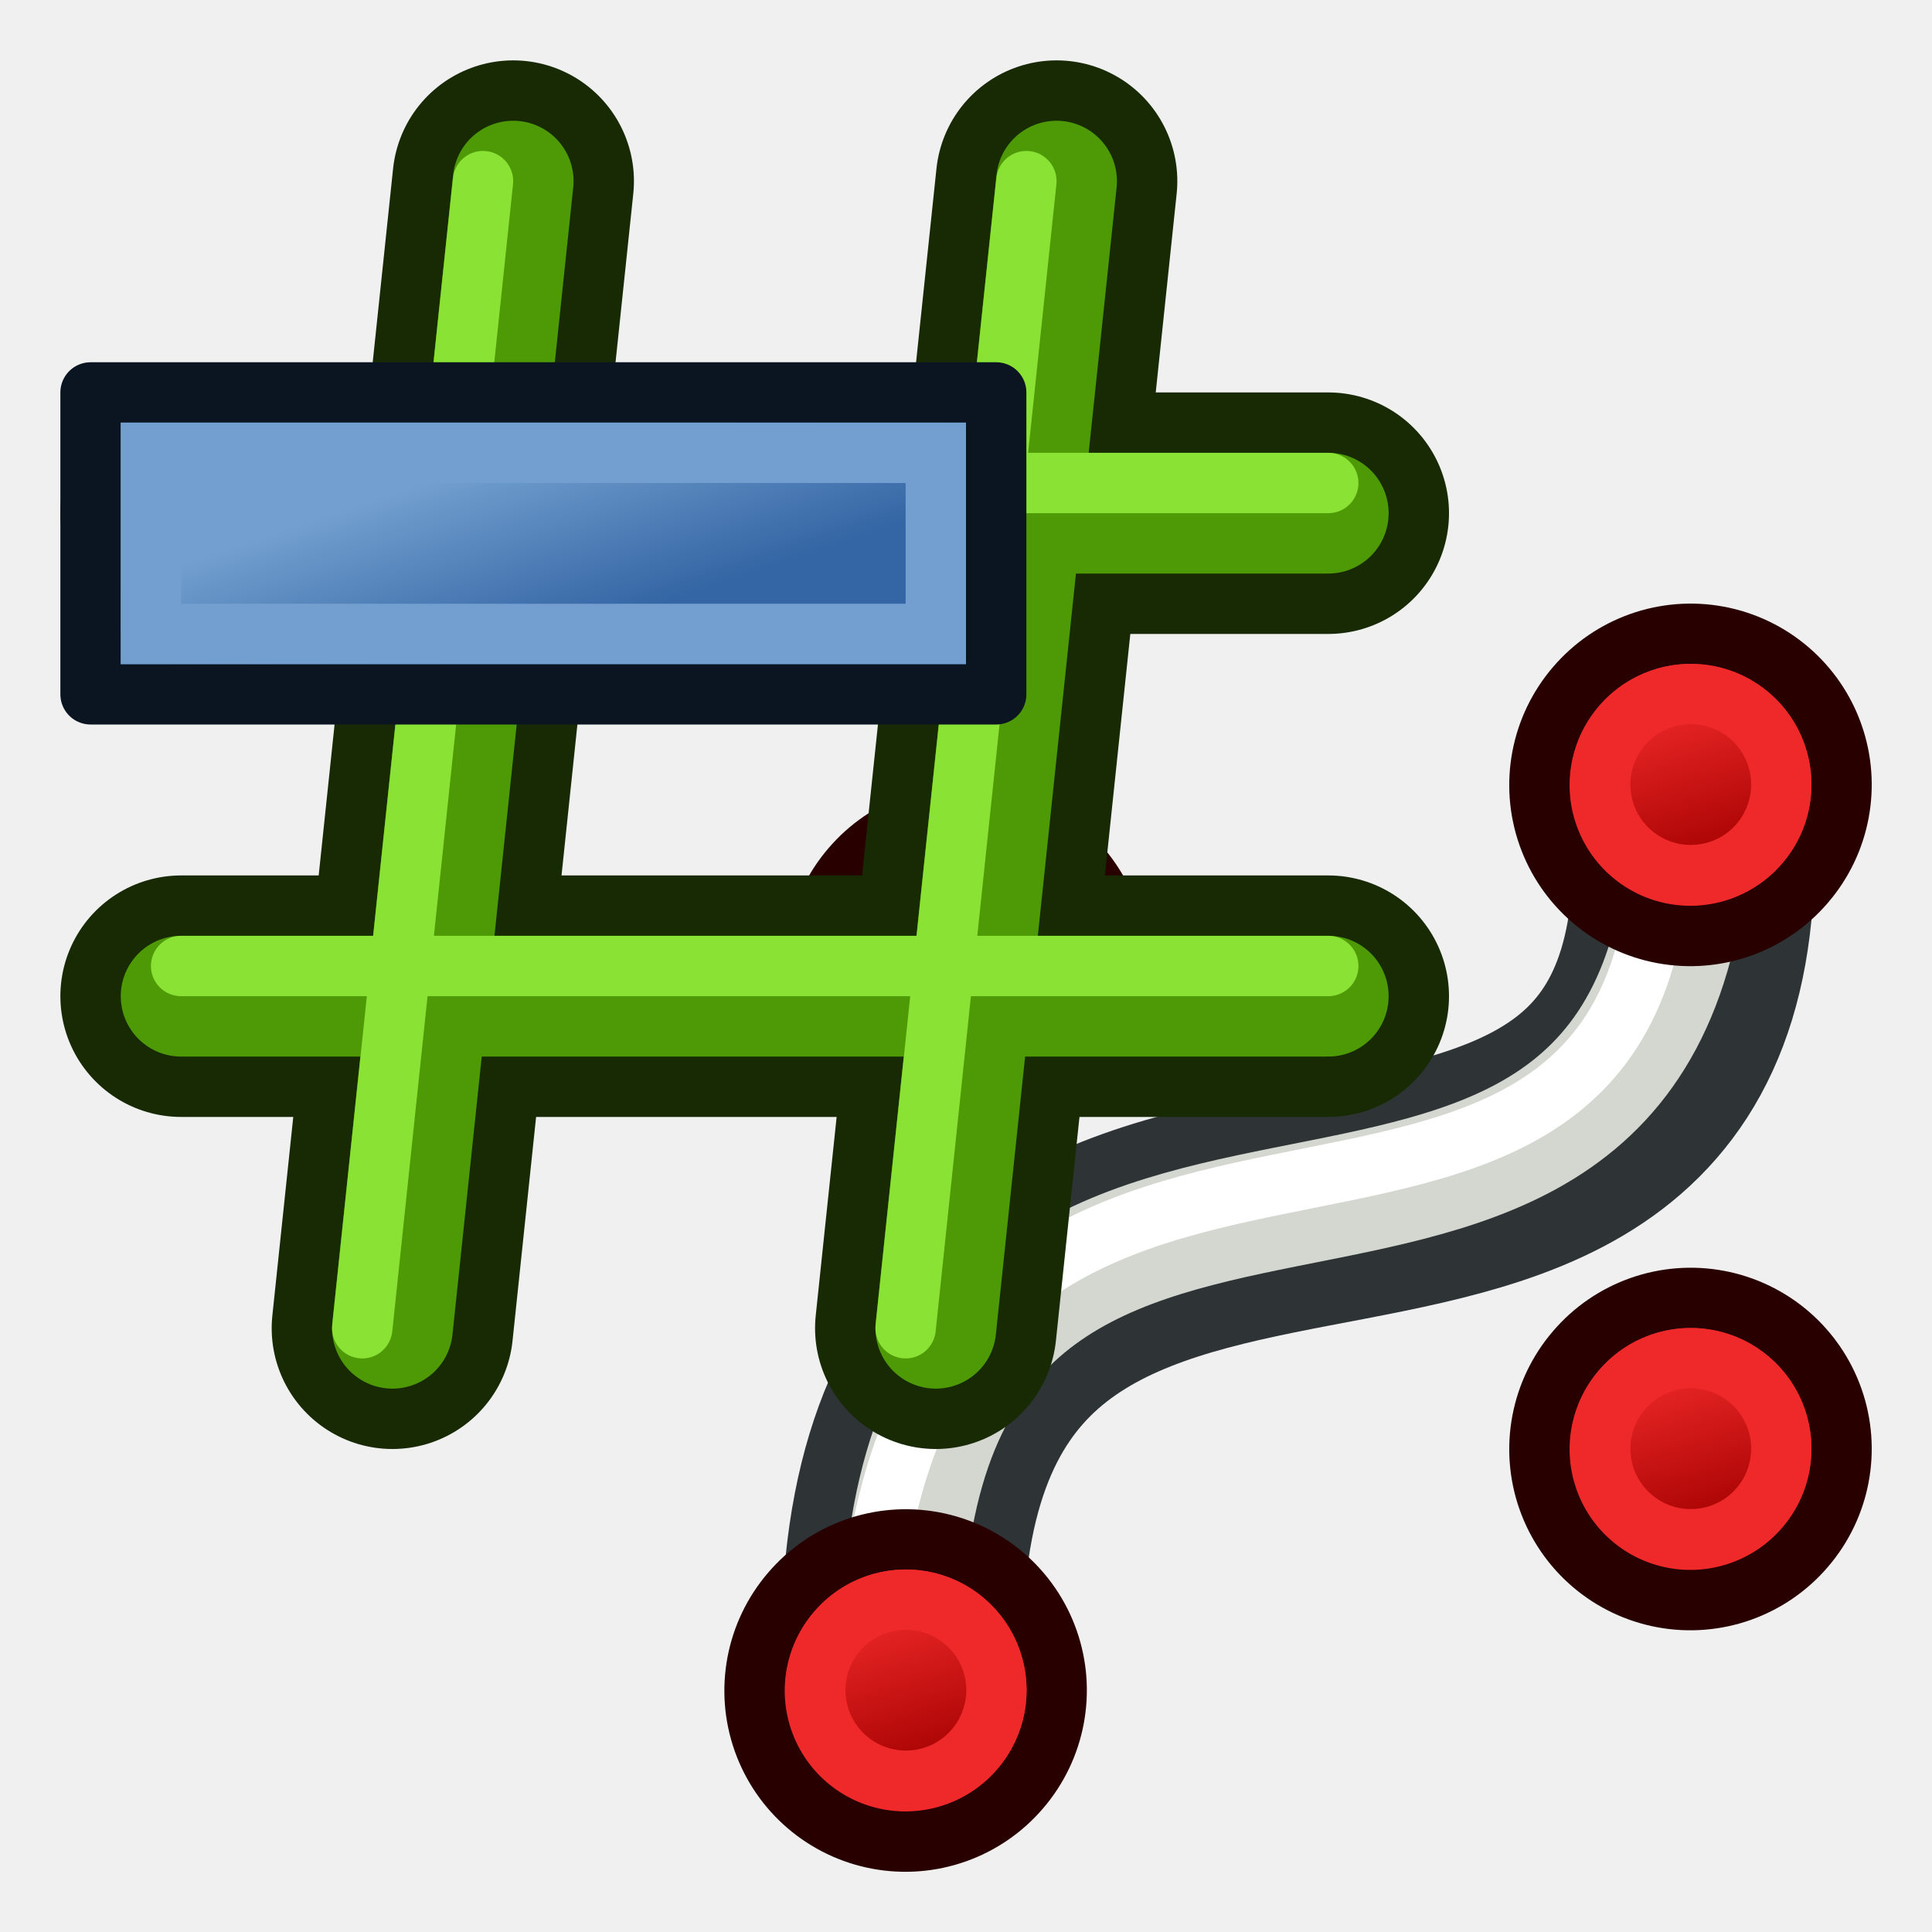
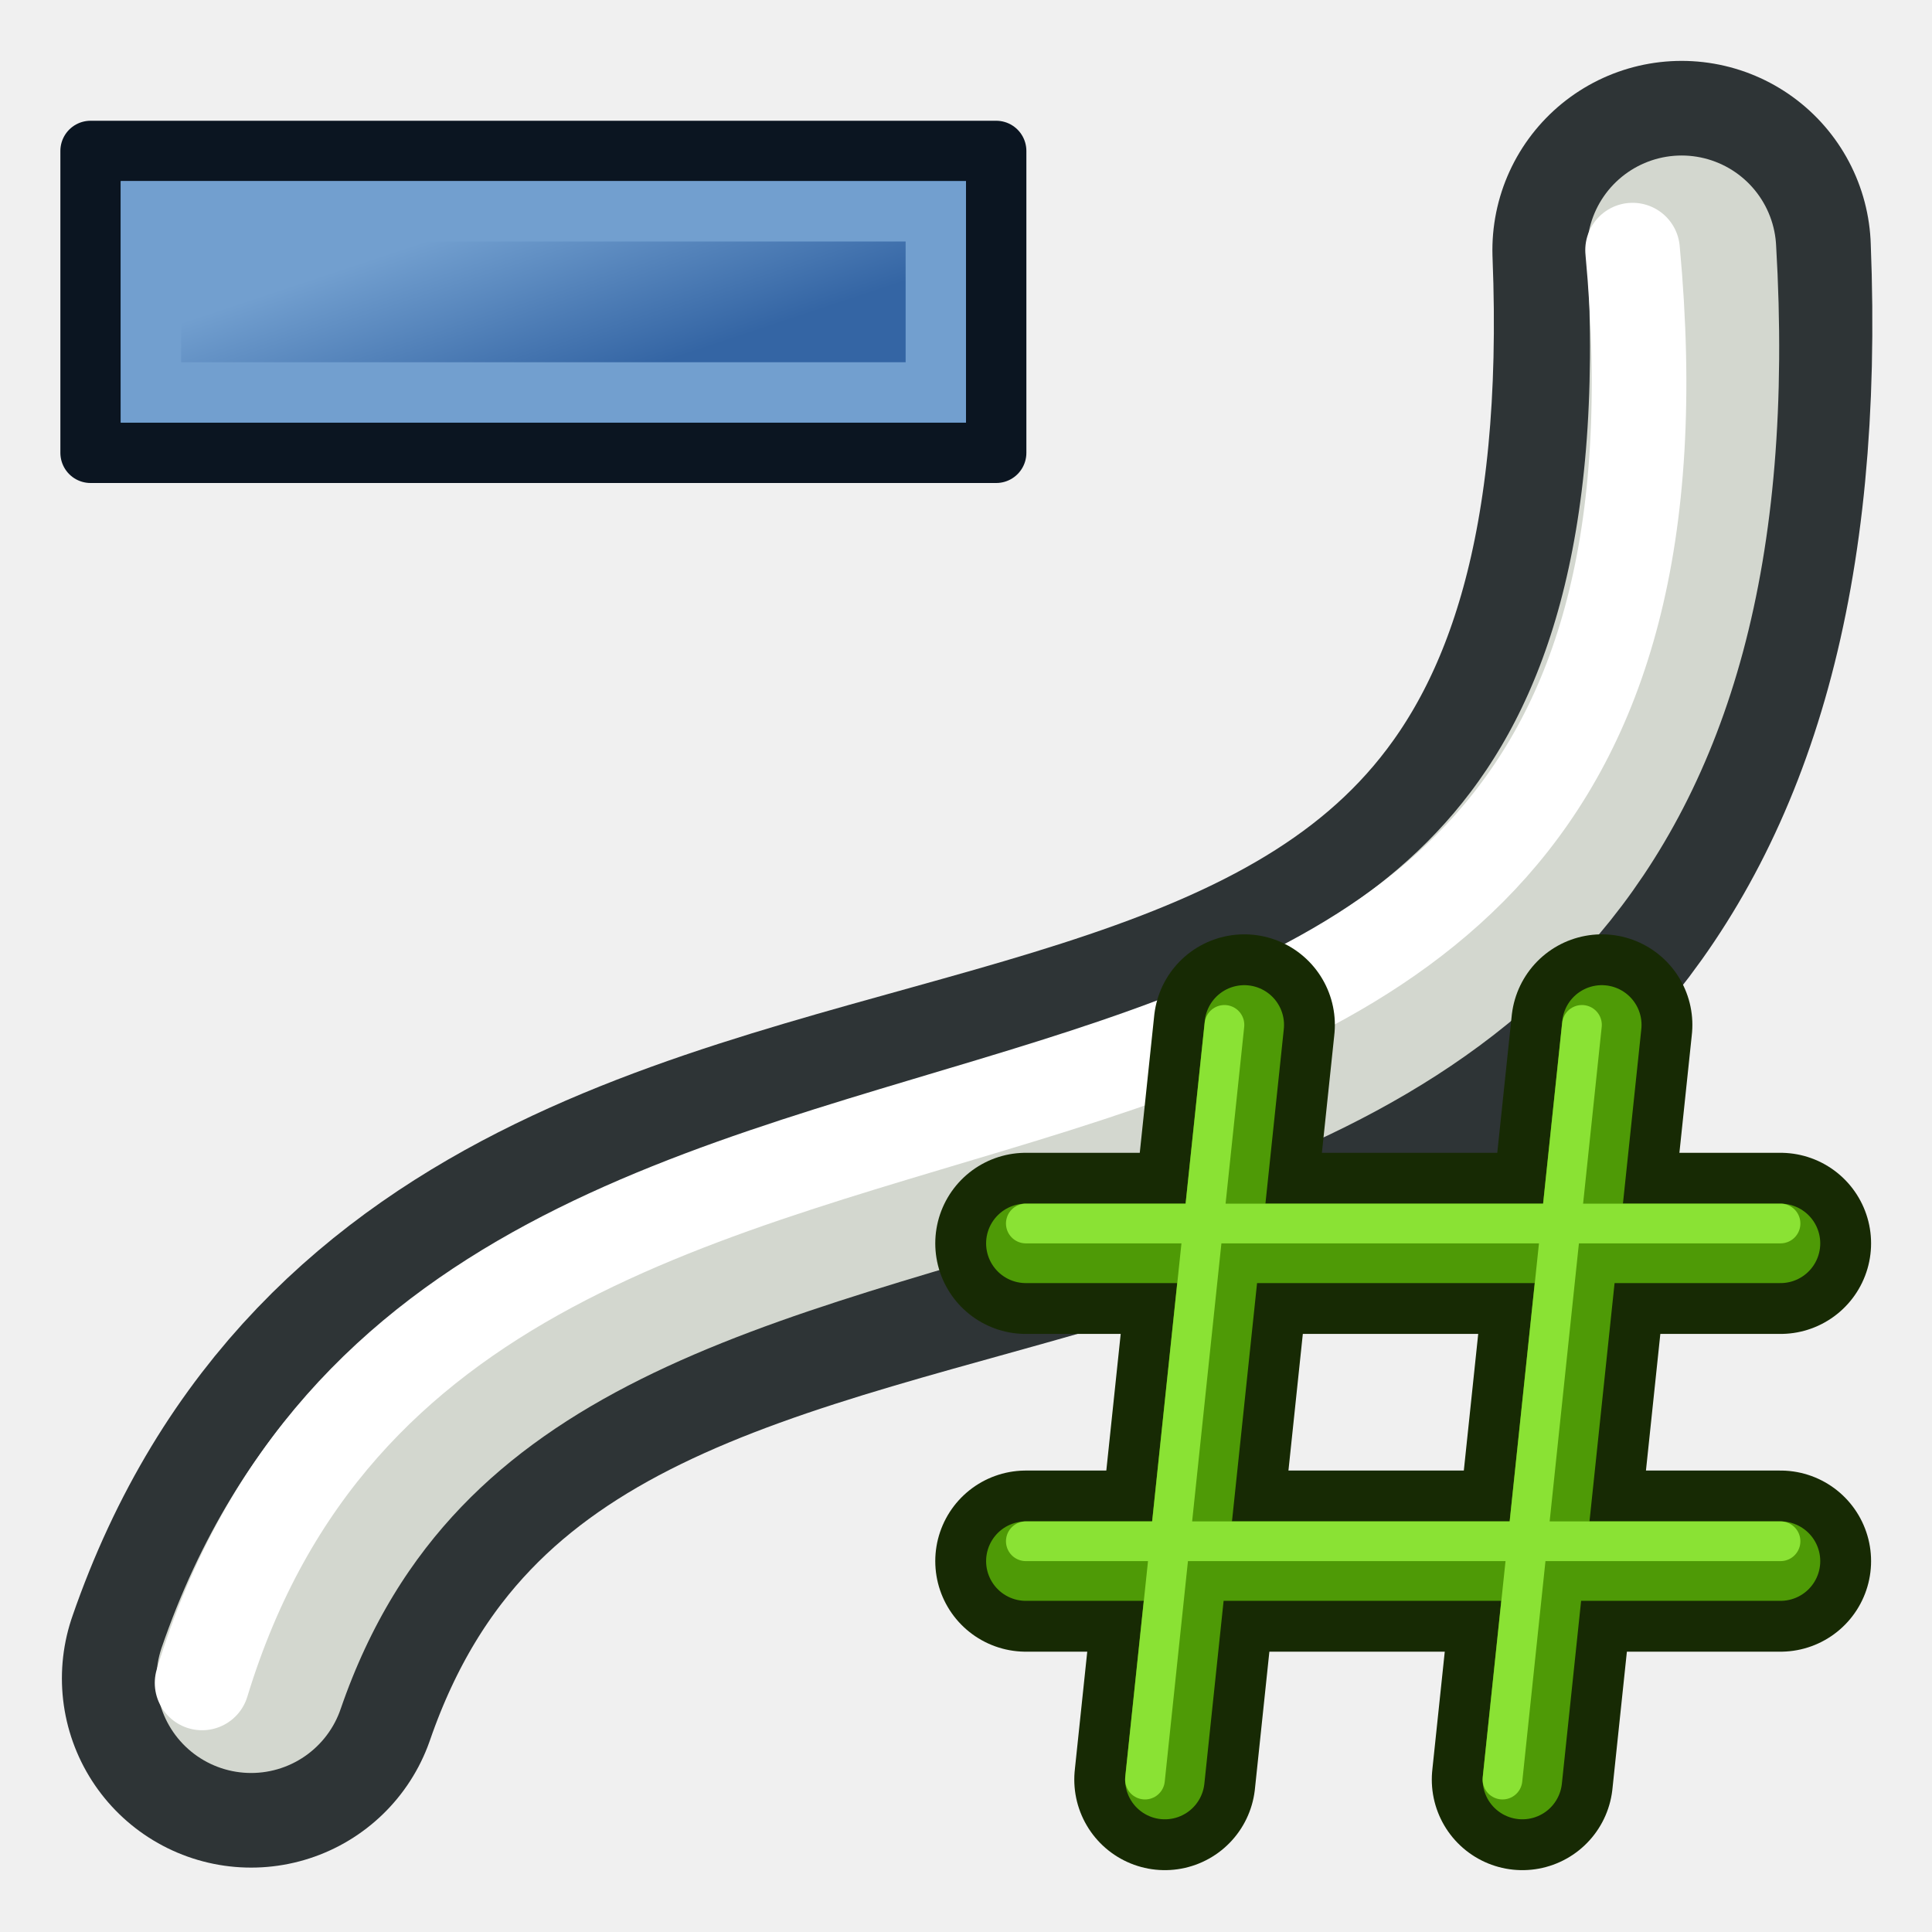
<svg xmlns="http://www.w3.org/2000/svg" xmlns:xlink="http://www.w3.org/1999/xlink" width="64px" height="64px" id="svg2918" version="1.1">
  <defs id="defs2920">
    <linearGradient id="linearGradient3144">
      <stop style="stop-color:#ffffff;stop-opacity:1;" offset="0" id="stop3146" />
      <stop style="stop-color:#ffffff;stop-opacity:0;" offset="1" id="stop3148" />
    </linearGradient>
    <linearGradient id="linearGradient3144-3">
      <stop style="stop-color:#ffffff;stop-opacity:1;" offset="0" id="stop3146-1" />
      <stop style="stop-color:#ffffff;stop-opacity:0;" offset="1" id="stop3148-5" />
    </linearGradient>
    <radialGradient xlink:href="#linearGradient3144" id="radialGradient3958" gradientUnits="userSpaceOnUse" gradientTransform="matrix(1,0,0,0.6985294,0,202.8286)" cx="225.264" cy="672.797" fx="225.264" fy="672.797" r="34.345" />
    <radialGradient xlink:href="#linearGradient3144-3" id="radialGradient3960" gradientUnits="userSpaceOnUse" gradientTransform="matrix(1,0,0,0.6985294,0,202.8286)" cx="225.264" cy="672.797" fx="225.264" fy="672.797" r="34.345" />
    <radialGradient xlink:href="#linearGradient3144" id="radialGradient3042" gradientUnits="userSpaceOnUse" gradientTransform="matrix(1,0,0,0.6985294,0,202.8286)" cx="225.264" cy="672.797" fx="225.264" fy="672.797" r="34.345" />
    <radialGradient xlink:href="#linearGradient3144" id="radialGradient3068" gradientUnits="userSpaceOnUse" gradientTransform="matrix(1,0,0,0.6985294,0,202.8286)" cx="225.264" cy="672.797" fx="225.264" fy="672.797" r="34.345" />
    <radialGradient xlink:href="#linearGradient3144" id="radialGradient3880" gradientUnits="userSpaceOnUse" gradientTransform="matrix(1,0,0,0.6985294,0,202.8286)" cx="225.264" cy="672.797" fx="225.264" fy="672.797" r="34.345" />
    <radialGradient xlink:href="#linearGradient3144" id="radialGradient4654" gradientUnits="userSpaceOnUse" gradientTransform="matrix(1,0,0,0.6985294,0,202.8286)" cx="225.264" cy="672.797" fx="225.264" fy="672.797" r="34.345" />
    <radialGradient xlink:href="#linearGradient3144" id="radialGradient4693" gradientUnits="userSpaceOnUse" gradientTransform="matrix(1,0,0,0.6985294,0,202.8286)" cx="225.264" cy="672.797" fx="225.264" fy="672.797" r="34.345" />
    <linearGradient y2="5" x2="-22" y1="18" x1="-18" gradientUnits="userSpaceOnUse" id="linearGradient3131-2" xlink:href="#linearGradient3836-9-3-9" />
    <linearGradient id="linearGradient3836-9-3-9">
      <stop style="stop-color:#a40000;stop-opacity:1" offset="0" id="stop3838-8-5-1" />
      <stop style="stop-color:#ef2929;stop-opacity:1" offset="1" id="stop3840-1-6-2" />
    </linearGradient>
    <linearGradient y2="5" x2="-22" y1="18" x1="-18" gradientUnits="userSpaceOnUse" id="linearGradient3171-7" xlink:href="#linearGradient3836-9-3-6-0" />
    <linearGradient id="linearGradient3836-9-3-6-0">
      <stop style="stop-color:#a40000;stop-opacity:1" offset="0" id="stop3838-8-5-7-9" />
      <stop style="stop-color:#ef2929;stop-opacity:1" offset="1" id="stop3840-1-6-5-3" />
    </linearGradient>
    <linearGradient xlink:href="#linearGradient3836-9-3" id="linearGradient3262" gradientUnits="userSpaceOnUse" x1="-18" y1="18" x2="-22" y2="5" />
    <linearGradient id="linearGradient3836-9-3">
      <stop style="stop-color:#a40000;stop-opacity:1" offset="0" id="stop3838-8-5" />
      <stop style="stop-color:#ef2929;stop-opacity:1" offset="1" id="stop3840-1-6" />
    </linearGradient>
    <linearGradient id="linearGradient3836-9-3-6">
      <stop style="stop-color:#a40000;stop-opacity:1" offset="0" id="stop3838-8-5-7" />
      <stop style="stop-color:#ef2929;stop-opacity:1" offset="1" id="stop3840-1-6-5" />
    </linearGradient>
    <linearGradient xlink:href="#linearGradient3836-9-3-6-7" id="linearGradient3264-1" gradientUnits="userSpaceOnUse" x1="-18" y1="18" x2="-22" y2="5" gradientTransform="matrix(0.9372418,0,0,0.9372569,-1.222767,0.7065001)" />
    <linearGradient id="linearGradient3836-9-3-6-7">
      <stop style="stop-color:#a40000;stop-opacity:1" offset="0" id="stop3838-8-5-7-4" />
      <stop style="stop-color:#ef2929;stop-opacity:1" offset="1" id="stop3840-1-6-5-0" />
    </linearGradient>
    <linearGradient xlink:href="#linearGradient3836-9-3-6-4" id="linearGradient3264-9" gradientUnits="userSpaceOnUse" x1="-18" y1="18" x2="-22" y2="5" gradientTransform="matrix(0.9372418,0,0,0.9372569,-1.222767,0.7065001)" />
    <linearGradient id="linearGradient3836-9-3-6-4">
      <stop style="stop-color:#a40000;stop-opacity:1" offset="0" id="stop3838-8-5-7-8" />
      <stop style="stop-color:#ef2929;stop-opacity:1" offset="1" id="stop3840-1-6-5-8" />
    </linearGradient>
    <linearGradient xlink:href="#linearGradient3836-9-3-6-1" id="linearGradient3264-17" gradientUnits="userSpaceOnUse" x1="-18" y1="18" x2="-22" y2="5" gradientTransform="matrix(0.9372418,0,0,0.9372569,-1.222767,0.7065001)" />
    <linearGradient id="linearGradient3836-9-3-6-1">
      <stop style="stop-color:#a40000;stop-opacity:1" offset="0" id="stop3838-8-5-7-1" />
      <stop style="stop-color:#ef2929;stop-opacity:1" offset="1" id="stop3840-1-6-5-5" />
    </linearGradient>
    <linearGradient xlink:href="#linearGradient3836-9-3-6-2" id="linearGradient3264-3" gradientUnits="userSpaceOnUse" x1="-18" y1="18" x2="-22" y2="5" gradientTransform="matrix(0.9372418,0,0,0.9372569,-1.222767,0.7065001)" />
    <linearGradient id="linearGradient3836-9-3-6-2">
      <stop style="stop-color:#a40000;stop-opacity:1" offset="0" id="stop3838-8-5-7-2" />
      <stop style="stop-color:#ef2929;stop-opacity:1" offset="1" id="stop3840-1-6-5-1" />
    </linearGradient>
    <linearGradient xlink:href="#linearGradient3836-9-3-3" id="linearGradient3262-5" gradientUnits="userSpaceOnUse" x1="-18" y1="18" x2="-22" y2="5" />
    <linearGradient id="linearGradient3836-9-3-3">
      <stop style="stop-color:#a40000;stop-opacity:1" offset="0" id="stop3838-8-5-5" />
      <stop style="stop-color:#ef2929;stop-opacity:1" offset="1" id="stop3840-1-6-6" />
    </linearGradient>
    <linearGradient xlink:href="#linearGradient3836-9-3-6-29" id="linearGradient3264" gradientUnits="userSpaceOnUse" x1="-18" y1="18" x2="-22" y2="5" />
    <linearGradient id="linearGradient3836-9-3-6-29">
      <stop style="stop-color:#a40000;stop-opacity:1" offset="0" id="stop3838-8-5-7-12" />
      <stop style="stop-color:#ef2929;stop-opacity:1" offset="1" id="stop3840-1-6-5-7" />
    </linearGradient>
    <linearGradient y2="5" x2="-22" y1="18" x1="-18" gradientUnits="userSpaceOnUse" id="linearGradient3131-2-0" xlink:href="#linearGradient3836-9-3-9-9" />
    <linearGradient id="linearGradient3836-9-3-9-9">
      <stop style="stop-color:#a40000;stop-opacity:1" offset="0" id="stop3838-8-5-1-3" />
      <stop style="stop-color:#ef2929;stop-opacity:1" offset="1" id="stop3840-1-6-2-6" />
    </linearGradient>
    <linearGradient y2="5" x2="-22" y1="18" x1="-18" gradientUnits="userSpaceOnUse" id="linearGradient3171-7-0" xlink:href="#linearGradient3836-9-3-6-0-6" />
    <linearGradient id="linearGradient3836-9-3-6-0-6">
      <stop style="stop-color:#a40000;stop-opacity:1" offset="0" id="stop3838-8-5-7-9-2" />
      <stop style="stop-color:#ef2929;stop-opacity:1" offset="1" id="stop3840-1-6-5-3-6" />
    </linearGradient>
    <linearGradient xlink:href="#linearGradient3836-9-3-6-29" id="linearGradient3931" gradientUnits="userSpaceOnUse" x1="-18" y1="18" x2="-22" y2="5" gradientTransform="matrix(0.7144191,0,0,0.7140854,-5.531259,3.260479)" />
-     <linearGradient xlink:href="#linearGradient3836-9-3-6-29" id="linearGradient3937" gradientUnits="userSpaceOnUse" gradientTransform="matrix(0.7144191,0,0,0.7140854,-5.531259,3.260479)" x1="-18" y1="18" x2="-22" y2="5" />
    <linearGradient xlink:href="#linearGradient3836-9-3-6-29-8" id="linearGradient3937-1" gradientUnits="userSpaceOnUse" gradientTransform="matrix(0.7144191,0,0,0.7140854,-5.531259,3.260479)" x1="-18" y1="18" x2="-22" y2="5" />
    <linearGradient id="linearGradient3836-9-3-6-29-8">
      <stop style="stop-color:#a40000;stop-opacity:1" offset="0" id="stop3838-8-5-7-12-7" />
      <stop style="stop-color:#ef2929;stop-opacity:1" offset="1" id="stop3840-1-6-5-7-9" />
    </linearGradient>
-     <linearGradient y2="5" x2="-22" y1="18" x1="-18" gradientTransform="matrix(0.7144191,0,0,0.7140854,-5.531259,3.260479)" gradientUnits="userSpaceOnUse" id="linearGradient3956" xlink:href="#linearGradient3836-9-3-6-29-8" />
-     <linearGradient xlink:href="#linearGradient3836-9-3-6-29-7" id="linearGradient3937-3" gradientUnits="userSpaceOnUse" gradientTransform="matrix(0.7144191,0,0,0.7140854,-5.531259,3.260479)" x1="-18" y1="18" x2="-22" y2="5" />
    <linearGradient id="linearGradient3836-9-3-6-29-7">
      <stop style="stop-color:#a40000;stop-opacity:1" offset="0" id="stop3838-8-5-7-12-5" />
      <stop style="stop-color:#ef2929;stop-opacity:1" offset="1" id="stop3840-1-6-5-7-92" />
    </linearGradient>
-     <linearGradient xlink:href="#linearGradient3836-9-3-6-29-1" id="linearGradient3937-36" gradientUnits="userSpaceOnUse" gradientTransform="matrix(0.7144191,0,0,0.7140854,-5.531259,3.260479)" x1="-18" y1="18" x2="-22" y2="5" />
    <linearGradient id="linearGradient3836-9-3-6-29-1">
      <stop style="stop-color:#a40000;stop-opacity:1" offset="0" id="stop3838-8-5-7-12-2" />
      <stop style="stop-color:#ef2929;stop-opacity:1" offset="1" id="stop3840-1-6-5-7-93" />
    </linearGradient>
    <linearGradient xlink:href="#linearGradient3836" id="linearGradient3850" x1="164.444" y1="161.22" x2="154.444" y2="131.22" gradientUnits="userSpaceOnUse" />
    <linearGradient id="linearGradient3836">
      <stop style="stop-color:#3465a4;stop-opacity:1;" offset="0" id="stop3838" />
      <stop style="stop-color:#729fcf;stop-opacity:1;" offset="1" id="stop3840" />
    </linearGradient>
-     <linearGradient gradientTransform="translate(-188.4444,-101.2202)" y2="131.22" x2="154.444" y1="161.22" x1="164.444" gradientUnits="userSpaceOnUse" id="linearGradient3167" xlink:href="#linearGradient3836" />
-     <linearGradient xlink:href="#linearGradient3836" id="linearGradient3112" gradientUnits="userSpaceOnUse" gradientTransform="translate(-188.4444,-101.2202)" x1="164.444" y1="161.22" x2="154.444" y2="131.22" />
    <linearGradient xlink:href="#linearGradient3836-6" id="linearGradient3850-3" x1="160.444" y1="149.22" x2="158.444" y2="143.22" gradientUnits="userSpaceOnUse" />
    <linearGradient id="linearGradient3836-6">
      <stop style="stop-color:#3465a4;stop-opacity:1;" offset="0" id="stop3838-7" />
      <stop style="stop-color:#729fcf;stop-opacity:1;" offset="1" id="stop3840-5" />
    </linearGradient>
-     <linearGradient gradientTransform="translate(-141.4444,-128.2202)" y2="143.22" x2="158.444" y1="149.22" x1="160.444" gradientUnits="userSpaceOnUse" id="linearGradient3185" xlink:href="#linearGradient3836-6" />
+     <linearGradient gradientTransform="translate(-141.4444,-136.2202)" y2="143.22" x2="158.444" y1="149.22" x1="160.444" gradientUnits="userSpaceOnUse" id="linearGradient3185" xlink:href="#linearGradient3836-6" />
  </defs>
  <g id="layer1">
-     <path style="fill:none;stroke:#2e3436;stroke-width:8;stroke-linecap:butt;stroke-linejoin:miter;stroke-opacity:1" d="M 56,26 C 58,48 32,32 30,52" id="path3266" />
-     <path style="fill:none;stroke:#d3d7cf;stroke-width:4;stroke-linecap:butt;stroke-linejoin:miter;stroke-opacity:1" d="M 56,26 C 56,48 32,32 30,52" id="path3266-9" />
-     <path style="fill:none;stroke:#ffffff;stroke-width:2;stroke-linecap:butt;stroke-linejoin:miter;stroke-opacity:1" d="M 55,26 C 56,47 32,31 29,52" id="path3266-9-2" />
+     <g id="g968" transform="translate(-84.07195,8.339273)">
+       <path id="path3266" d="M 139.778,-0.054 C 141.425,41.344 101.54,20.797 92.391,47.259" style="fill:none;stroke:#2e3436;stroke-width:12.537;stroke-linecap:round;stroke-linejoin:miter;stroke-opacity:1" />
+       <path id="path3266-9" d="M 139.778,-0.054 C 142.135,40.081 101.337,21.264 92.391,47.259" style="fill:none;stroke:#d3d7cf;stroke-width:6.268;stroke-linecap:round;stroke-linejoin:miter;stroke-opacity:1" />
+       <path id="path3266-9-2" d="M 138.153,-0.054 C 141.743,38.473 99.309,19.394 90.766,47.41" style="fill:none;stroke:#ffffff;stroke-width:3.134;stroke-linecap:round;stroke-linejoin:miter;stroke-opacity:1" />
+     </g>
    <g transform="matrix(-0.1413724,0.07774155,-0.01888492,-0.1063312,99.82387,75.56961)" id="g3177" />
    <g transform="matrix(-0.1410925,0.07923086,-0.02087339,-0.1052262,77.13823,86.68616)" id="g3185" />
-     <g transform="matrix(0.599884,0,0,0.6001635,23.59564,49.13867)" id="g3797-7-2-3">
-       <g id="g3933" transform="translate(30.0058,0)">
-         <path d="m -25.659,6.016 a 8.332,8.328 0 1 1 12.657,10.834 8.332,8.328 0 1 1 -12.657,-10.834 z" id="path4250-6-9-5" style="fill:#ef2929;stroke:#280000;stroke-width:3.333;stroke-miterlimit:4;stroke-opacity:1;stroke-dasharray:none" />
-         <path d="m -23.13,8.183 a 5.001,4.999 0 1 1 7.597,6.503 5.001,4.999 0 0 1 -7.597,-6.503 z" id="path4250-7-0-1-6" style="fill:url(#linearGradient3937);fill-opacity:1;stroke:#ef2929;stroke-width:3.333;stroke-miterlimit:4;stroke-opacity:1;stroke-dasharray:none" />
-       </g>
+     <path style="color:#000000;display:inline;overflow:visible;visibility:visible;fill:url(#linearGradient3185);fill-opacity:1;fill-rule:evenodd;stroke:#0b1521;stroke-width:2;stroke-linecap:butt;stroke-linejoin:round;stroke-miterlimit:4;stroke-dasharray:none;stroke-dashoffset:0;stroke-opacity:1;marker:none;enable-background:accumulate" d="M 13,5 V 5 H 3 v 10 h 10 v 0 h 10 v 0 H 33 V 5 H 23 v 0 z" id="rect3558-3" />
+     <path style="fill:none;stroke:#729fcf;stroke-width:2;stroke-linecap:butt;stroke-linejoin:miter;stroke-opacity:1" d="m 5,7 h 10 v 0 h 6 v 0 h 10 v 6 H 21 v 0 h -6 v 0 H 5 Z" id="path3826-5" />
+     <g id="g985">
+       <path style="fill:none;stroke:#172a04;stroke-width:6;stroke-linecap:round;stroke-linejoin:round;stroke-miterlimit:4;stroke-dasharray:none;stroke-opacity:1" d="m 50.43,58.951 2.632,-25 M 33.982,51.714 h 25" id="path3047-3-6-3-2" />
+       <path style="fill:none;stroke:#172a04;stroke-width:6;stroke-linecap:round;stroke-linejoin:round;stroke-miterlimit:4;stroke-dasharray:none;stroke-opacity:1" d="m 41.219,33.951 -2.632,25 M 58.982,41.188 h -25" id="path3047-3-6-2" />
+       <path style="fill:none;stroke:#4e9a06;stroke-width:2.632;stroke-linecap:round;stroke-linejoin:round;stroke-opacity:1" d="m 41.219,33.951 -2.632,25 M 58.982,41.188 h -25" id="path3047-4" />
+       <path style="fill:none;stroke:#4e9a06;stroke-width:2.632;stroke-linecap:round;stroke-linejoin:round;stroke-opacity:1" d="m 50.43,58.951 2.632,-25 M 33.982,51.714 h 25" id="path3047-6-7" />
+       <path style="fill:none;stroke:#8ae234;stroke-width:1.316;stroke-linecap:round;stroke-linejoin:round;stroke-opacity:1" d="m 49.772,58.951 2.632,-25 M 33.982,51.056 h 25" id="path3047-3-7-6" />
+       <path style="fill:none;stroke:#8ae234;stroke-width:1.316;stroke-linecap:round;stroke-linejoin:round;stroke-opacity:1" d="m 40.561,33.951 -2.632,25 M 58.982,40.53 h -25" id="path3047-3-4" />
    </g>
-     <g id="g3933-2" transform="matrix(0.599884,0,0,0.6001635,67.59564,19.13867)">
-       <path d="m -25.659,6.016 a 8.332,8.328 0 1 1 12.657,10.834 8.332,8.328 0 1 1 -12.657,-10.834 z" id="path4250-6-9-5-0" style="fill:#ef2929;stroke:#280000;stroke-width:3.333;stroke-miterlimit:4;stroke-opacity:1;stroke-dasharray:none" />
-       <path d="m -23.13,8.183 a 5.001,4.999 0 1 1 7.597,6.503 5.001,4.999 0 0 1 -7.597,-6.503 z" id="path4250-7-0-1-6-2" style="fill:url(#linearGradient3956);fill-opacity:1;stroke:#ef2929;stroke-width:3.333;stroke-miterlimit:4;stroke-opacity:1;stroke-dasharray:none" />
-     </g>
-     <g transform="matrix(0.599884,0,0,0.6001635,25.59564,25.13867)" id="g3797-7-2-3-2">
-       <g id="g3933-8" transform="translate(30.0058,0)">
-         <path d="m -25.659,6.016 a 8.332,8.328 0 1 1 12.657,10.834 8.332,8.328 0 1 1 -12.657,-10.834 z" id="path4250-6-9-5-9" style="fill:#ef2929;stroke:#280000;stroke-width:3.333;stroke-miterlimit:4;stroke-opacity:1;stroke-dasharray:none" />
-         <path d="m -23.13,8.183 a 5.001,4.999 0 1 1 7.597,6.503 5.001,4.999 0 0 1 -7.597,-6.503 z" id="path4250-7-0-1-6-7" style="fill:url(#linearGradient3937-3);fill-opacity:1;stroke:#ef2929;stroke-width:3.333;stroke-miterlimit:4;stroke-opacity:1;stroke-dasharray:none" />
-       </g>
-     </g>
-     <g transform="matrix(0.599884,0,0,0.6001635,49.59564,41.13867)" id="g3797-7-2-3-1">
-       <g id="g3933-9" transform="translate(30.0058,0)">
-         <path d="m -25.659,6.016 a 8.332,8.328 0 1 1 12.657,10.834 8.332,8.328 0 1 1 -12.657,-10.834 z" id="path4250-6-9-5-4" style="fill:#ef2929;stroke:#280000;stroke-width:3.333;stroke-miterlimit:4;stroke-opacity:1;stroke-dasharray:none" />
-         <path d="m -23.13,8.183 a 5.001,4.999 0 1 1 7.597,6.503 5.001,4.999 0 0 1 -7.597,-6.503 z" id="path4250-7-0-1-6-78" style="fill:url(#linearGradient3937-36);fill-opacity:1;stroke:#ef2929;stroke-width:3.333;stroke-miterlimit:4;stroke-opacity:1;stroke-dasharray:none" />
-       </g>
-     </g>
-     <path style="fill:none;stroke:#172a04;stroke-width:8;stroke-linecap:round;stroke-linejoin:round;stroke-opacity:1" d="M 31,44 35,6 M 6,33 44,33" id="path3047-3-6-3" />
-     <path style="fill:none;stroke:#172a04;stroke-width:8;stroke-linecap:round;stroke-linejoin:round;stroke-opacity:1" d="M 17,6 13,44 M 44,17 6,17" id="path3047-3-6" />
-     <path style="fill:none;stroke:#4e9a06;stroke-width:4;stroke-linecap:round;stroke-linejoin:round;stroke-opacity:1" d="M 17,6 13,44 M 44,17 6,17" id="path3047" />
-     <path style="fill:none;stroke:#4e9a06;stroke-width:4;stroke-linecap:round;stroke-linejoin:round;stroke-opacity:1" d="M 31,44 35,6 M 6,33 44,33" id="path3047-6" />
-     <path style="fill:none;stroke:#8ae234;stroke-width:2;stroke-linecap:round;stroke-linejoin:round;stroke-opacity:1" d="M 30,44 34,6 M 6,32 44,32" id="path3047-3-7" />
-     <path style="fill:none;stroke:#8ae234;stroke-width:2;stroke-linecap:round;stroke-linejoin:round;stroke-opacity:1" d="M 16,6 12,44 M 44,16 6,16" id="path3047-3" />
-     <path style="color:#000000;fill:url(#linearGradient3185);fill-opacity:1;fill-rule:evenodd;stroke:#0b1521;stroke-width:2;stroke-linecap:butt;stroke-linejoin:round;stroke-miterlimit:4;stroke-opacity:1;stroke-dasharray:none;stroke-dashoffset:0;marker:none;visibility:visible;display:inline;overflow:visible;enable-background:accumulate" d="m 13,13 0,0 -10,0 0,10 10,0 0,0 10,0 0,0 10,0 0,-10 -10,0 0,0 z" id="rect3558-3" />
-     <path style="fill:none;stroke:#729fcf;stroke-width:2;stroke-linecap:butt;stroke-linejoin:miter;stroke-opacity:1" d="m 5,15 10,0 0,0 6,0 0,0 10,0 0,6 -10,0 0,0 -6,0 0,0 -10,0 z" id="path3826-5" />
  </g>
</svg>
